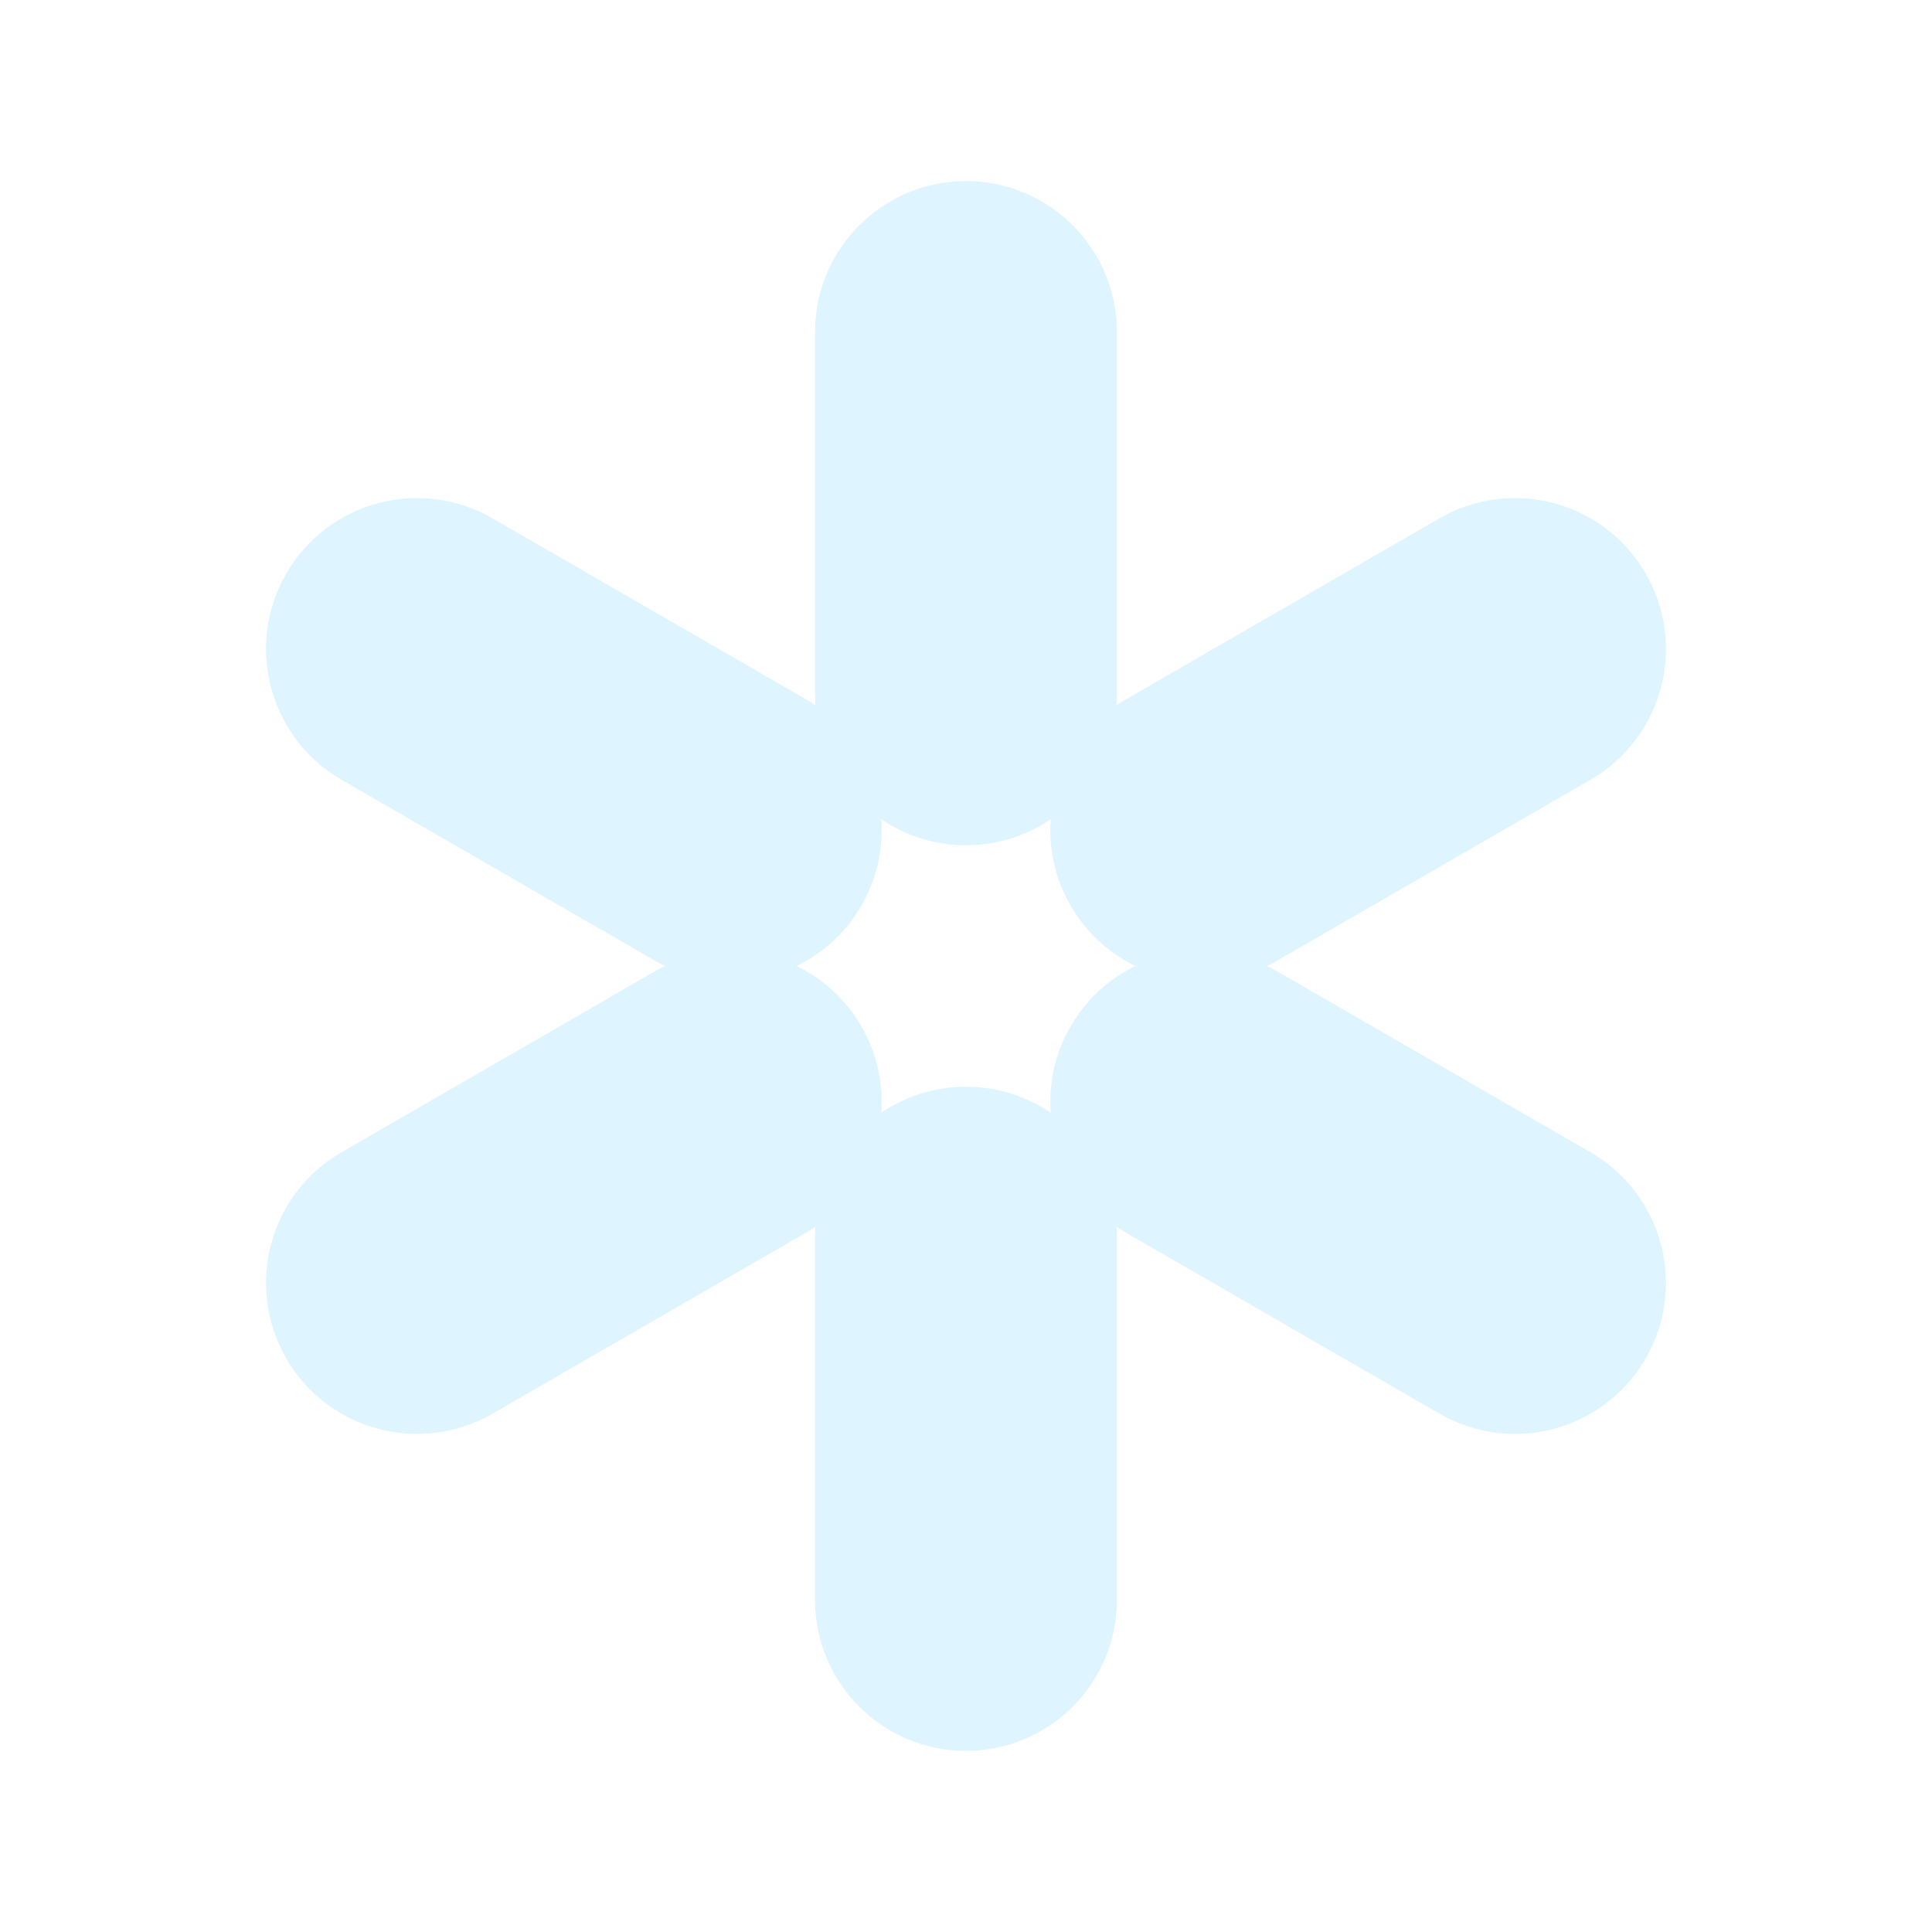
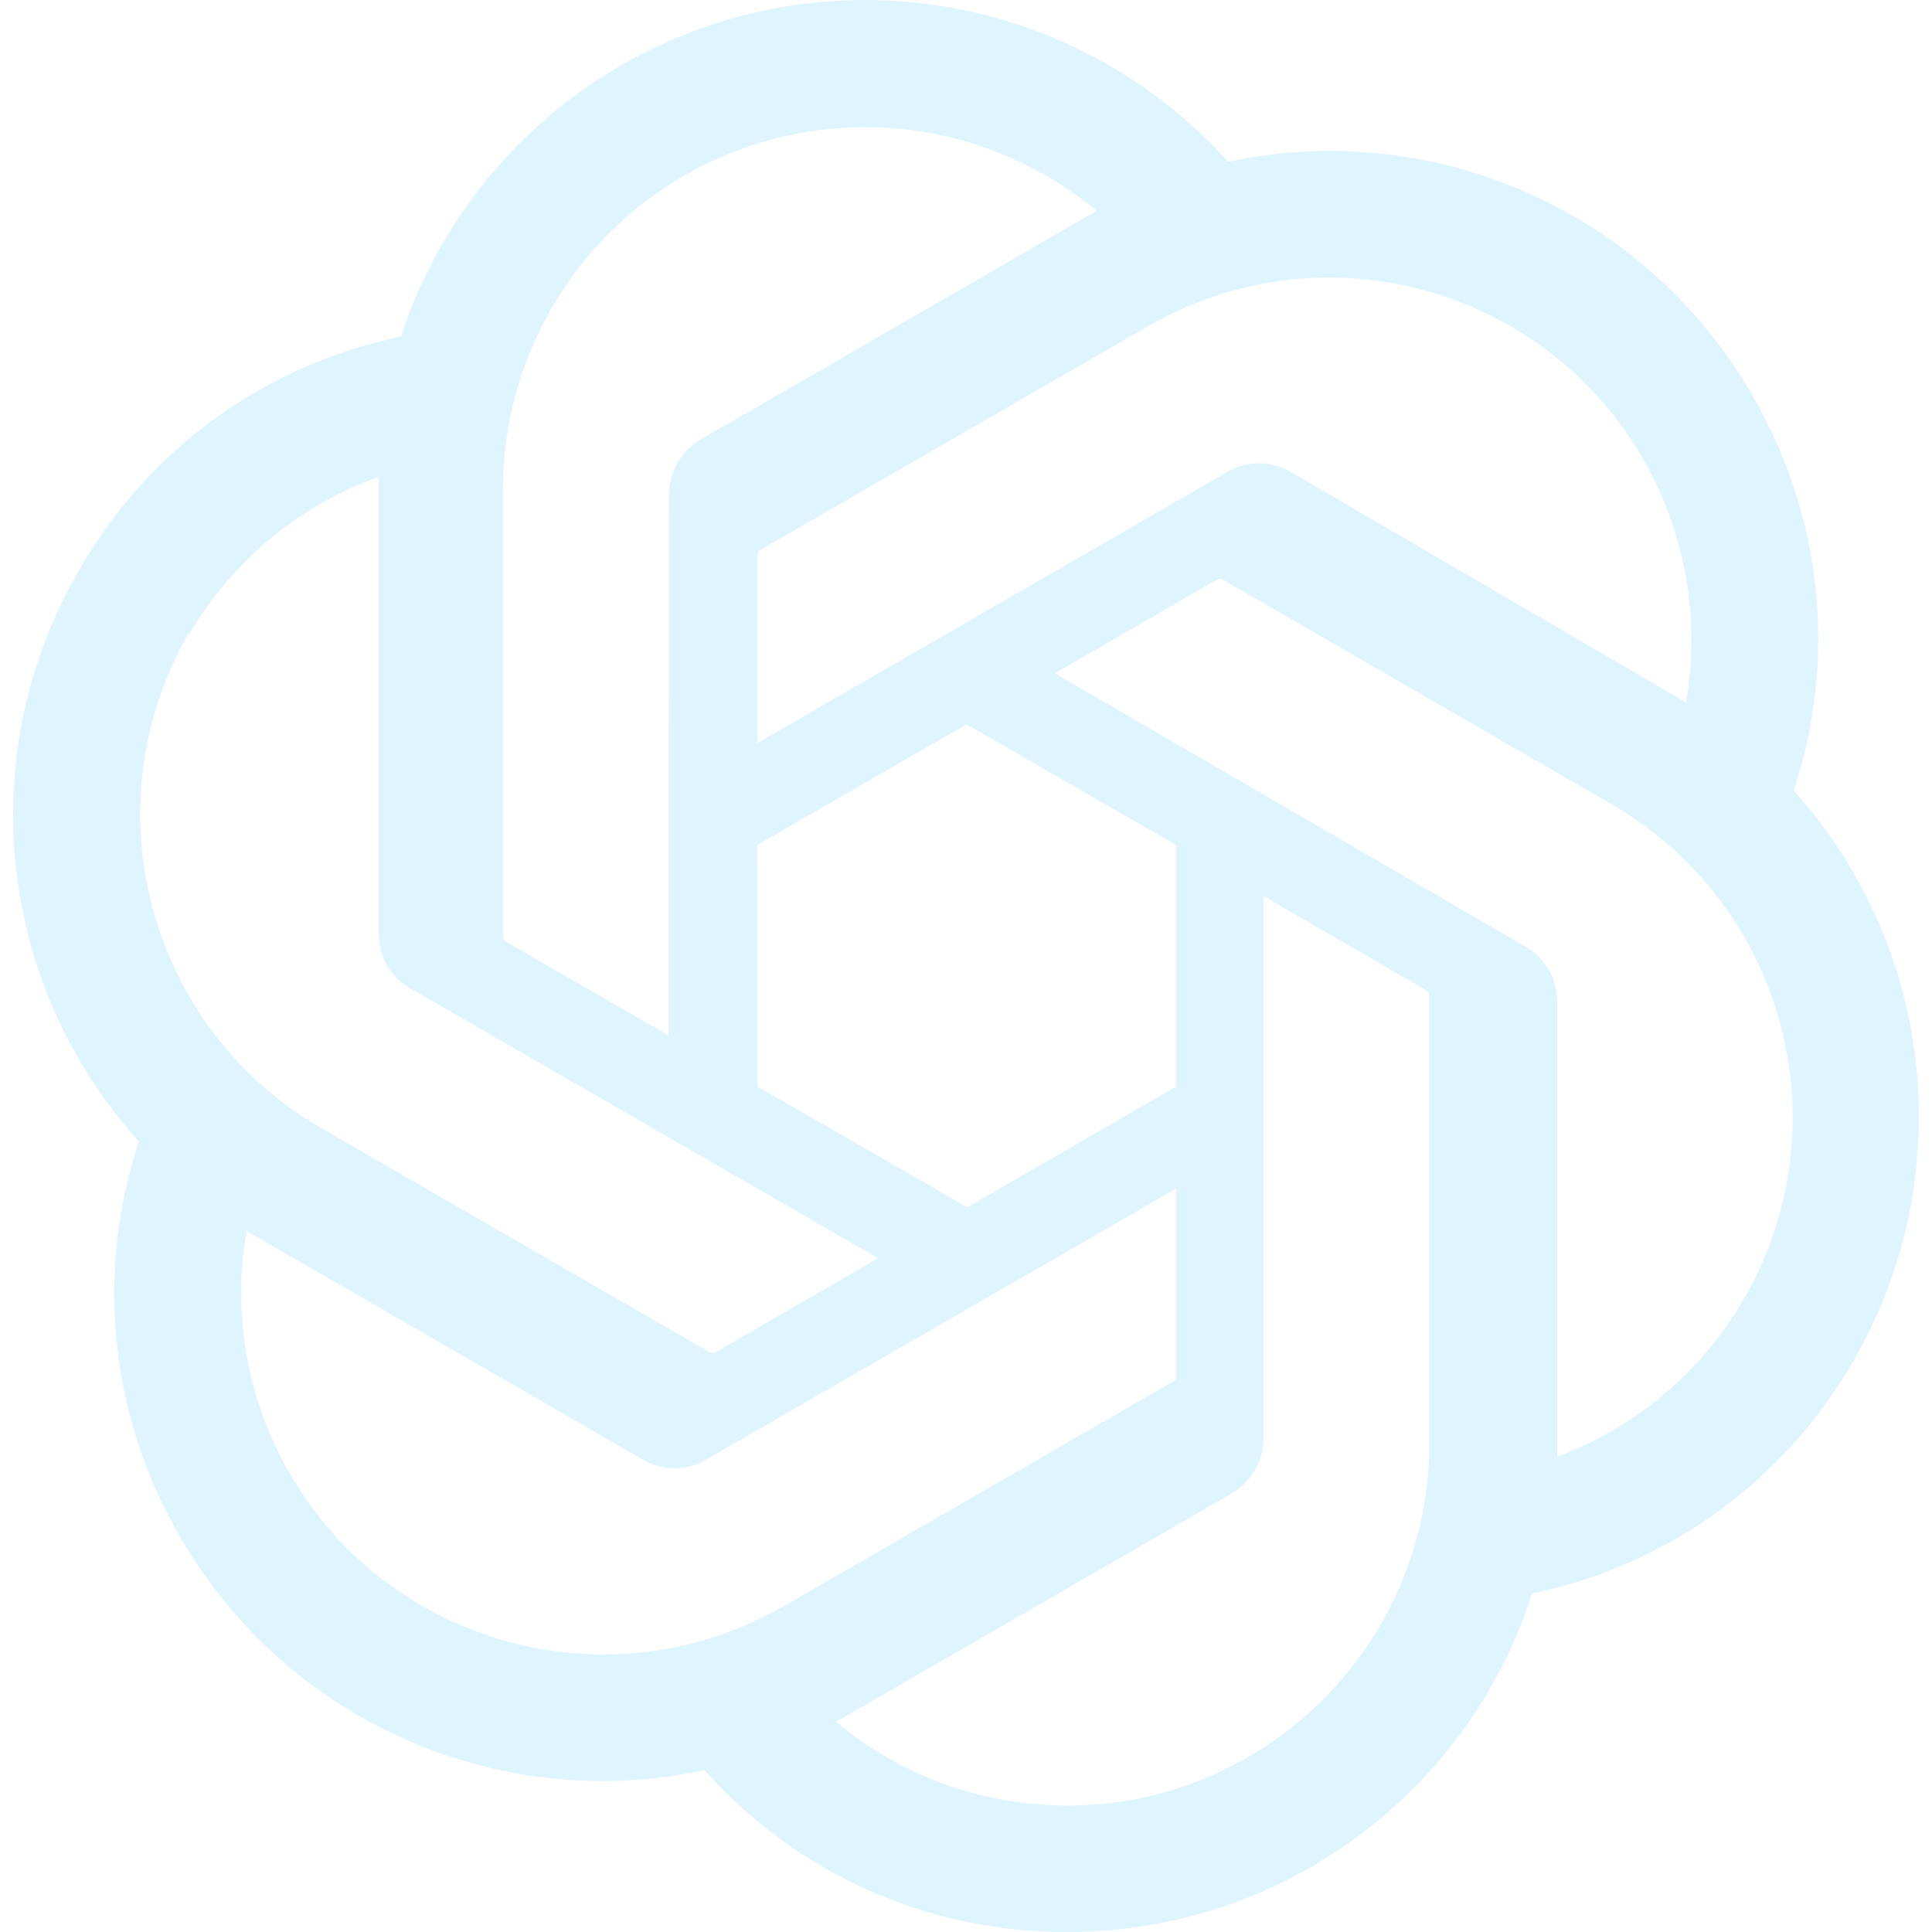
- <svg xmlns="http://www.w3.org/2000/svg" viewBox="0 0 64 64" fill="#def4ff" stroke="none">
-   <g transform="translate(32 32)">
-     <g>
-       <rect x="-5" y="-26" width="10" height="22" rx="5" transform="rotate(0)" />
-       <rect x="-5" y="-26" width="10" height="22" rx="5" transform="rotate(60)" />
-       <rect x="-5" y="-26" width="10" height="22" rx="5" transform="rotate(120)" />
-       <rect x="-5" y="-26" width="10" height="22" rx="5" transform="rotate(180)" />
-       <rect x="-5" y="-26" width="10" height="22" rx="5" transform="rotate(240)" />
-       <rect x="-5" y="-26" width="10" height="22" rx="5" transform="rotate(300)" />
-     </g>
-   </g>
+ <svg xmlns="http://www.w3.org/2000/svg" fill="#def4ff" role="img" viewBox="0 0 24 24">
+   <path d="M22.282 9.821a5.985 5.985 0 0 0-.516-4.911 6.046 6.046 0 0 0-6.51-2.9A6.065 6.065 0 0 0 4.981 4.182a5.985 5.985 0 0 0-3.998 2.9 6.046 6.046 0 0 0 .743 7.097 5.98 5.98 0 0 0 .511 4.911 6.051 6.051 0 0 0 6.515 2.9A5.985 5.985 0 0 0 13.26 24a6.056 6.056 0 0 0 5.772-4.206 5.989 5.989 0 0 0 3.998-2.9 6.056 6.056 0 0 0-.748-7.073zm-9.022 12.608a4.476 4.476 0 0 1-2.876-1.041l.142-.08 4.778-2.758a.795.795 0 0 0 .393-.681v-6.737l2.02 1.169a.071.071 0 0 1 .038.052v5.583a4.504 4.504 0 0 1-4.495 4.494zm-9.661-4.125a4.471 4.471 0 0 1-.535-3.014l.142.085 4.783 2.758a.771.771 0 0 0 .781 0l5.843-3.369v2.332a.08.08 0 0 1-.033.061L9.74 19.95a4.499 4.499 0 0 1-6.141-1.646zM2.341 7.896a4.485 4.485 0 0 1 2.365-1.973V11.6a.766.766 0 0 0 .388.676l5.814 3.354-2.02 1.169a.076.076 0 0 1-.071 0l-4.83-2.787A4.504 4.504 0 0 1 2.341 7.872zm16.596 3.856L13.104 8.364 15.119 7.2a.076.076 0 0 1 .071 0l4.83 2.791a4.494 4.494 0 0 1-.676 8.104v-5.677a.79.79 0 0 0-.407-.667zm2.011-3.023l-.142-.085-4.774-2.782a.776.776 0 0 0-.785 0L9.409 9.23V6.897a.066.066 0 0 1 .028-.061l4.83-2.787a4.499 4.499 0 0 1 6.68 4.66zM8.306 12.863l-2.02-1.164a.08.08 0 0 1-.038-.057V6.074a4.499 4.499 0 0 1 7.376-3.454l-.142.081L8.704 5.459a.795.795 0 0 0-.393.681zm1.098-2.365l2.602-1.5 2.607 1.5v2.999l-2.597 1.5-2.607-1.5Z" />
</svg>
